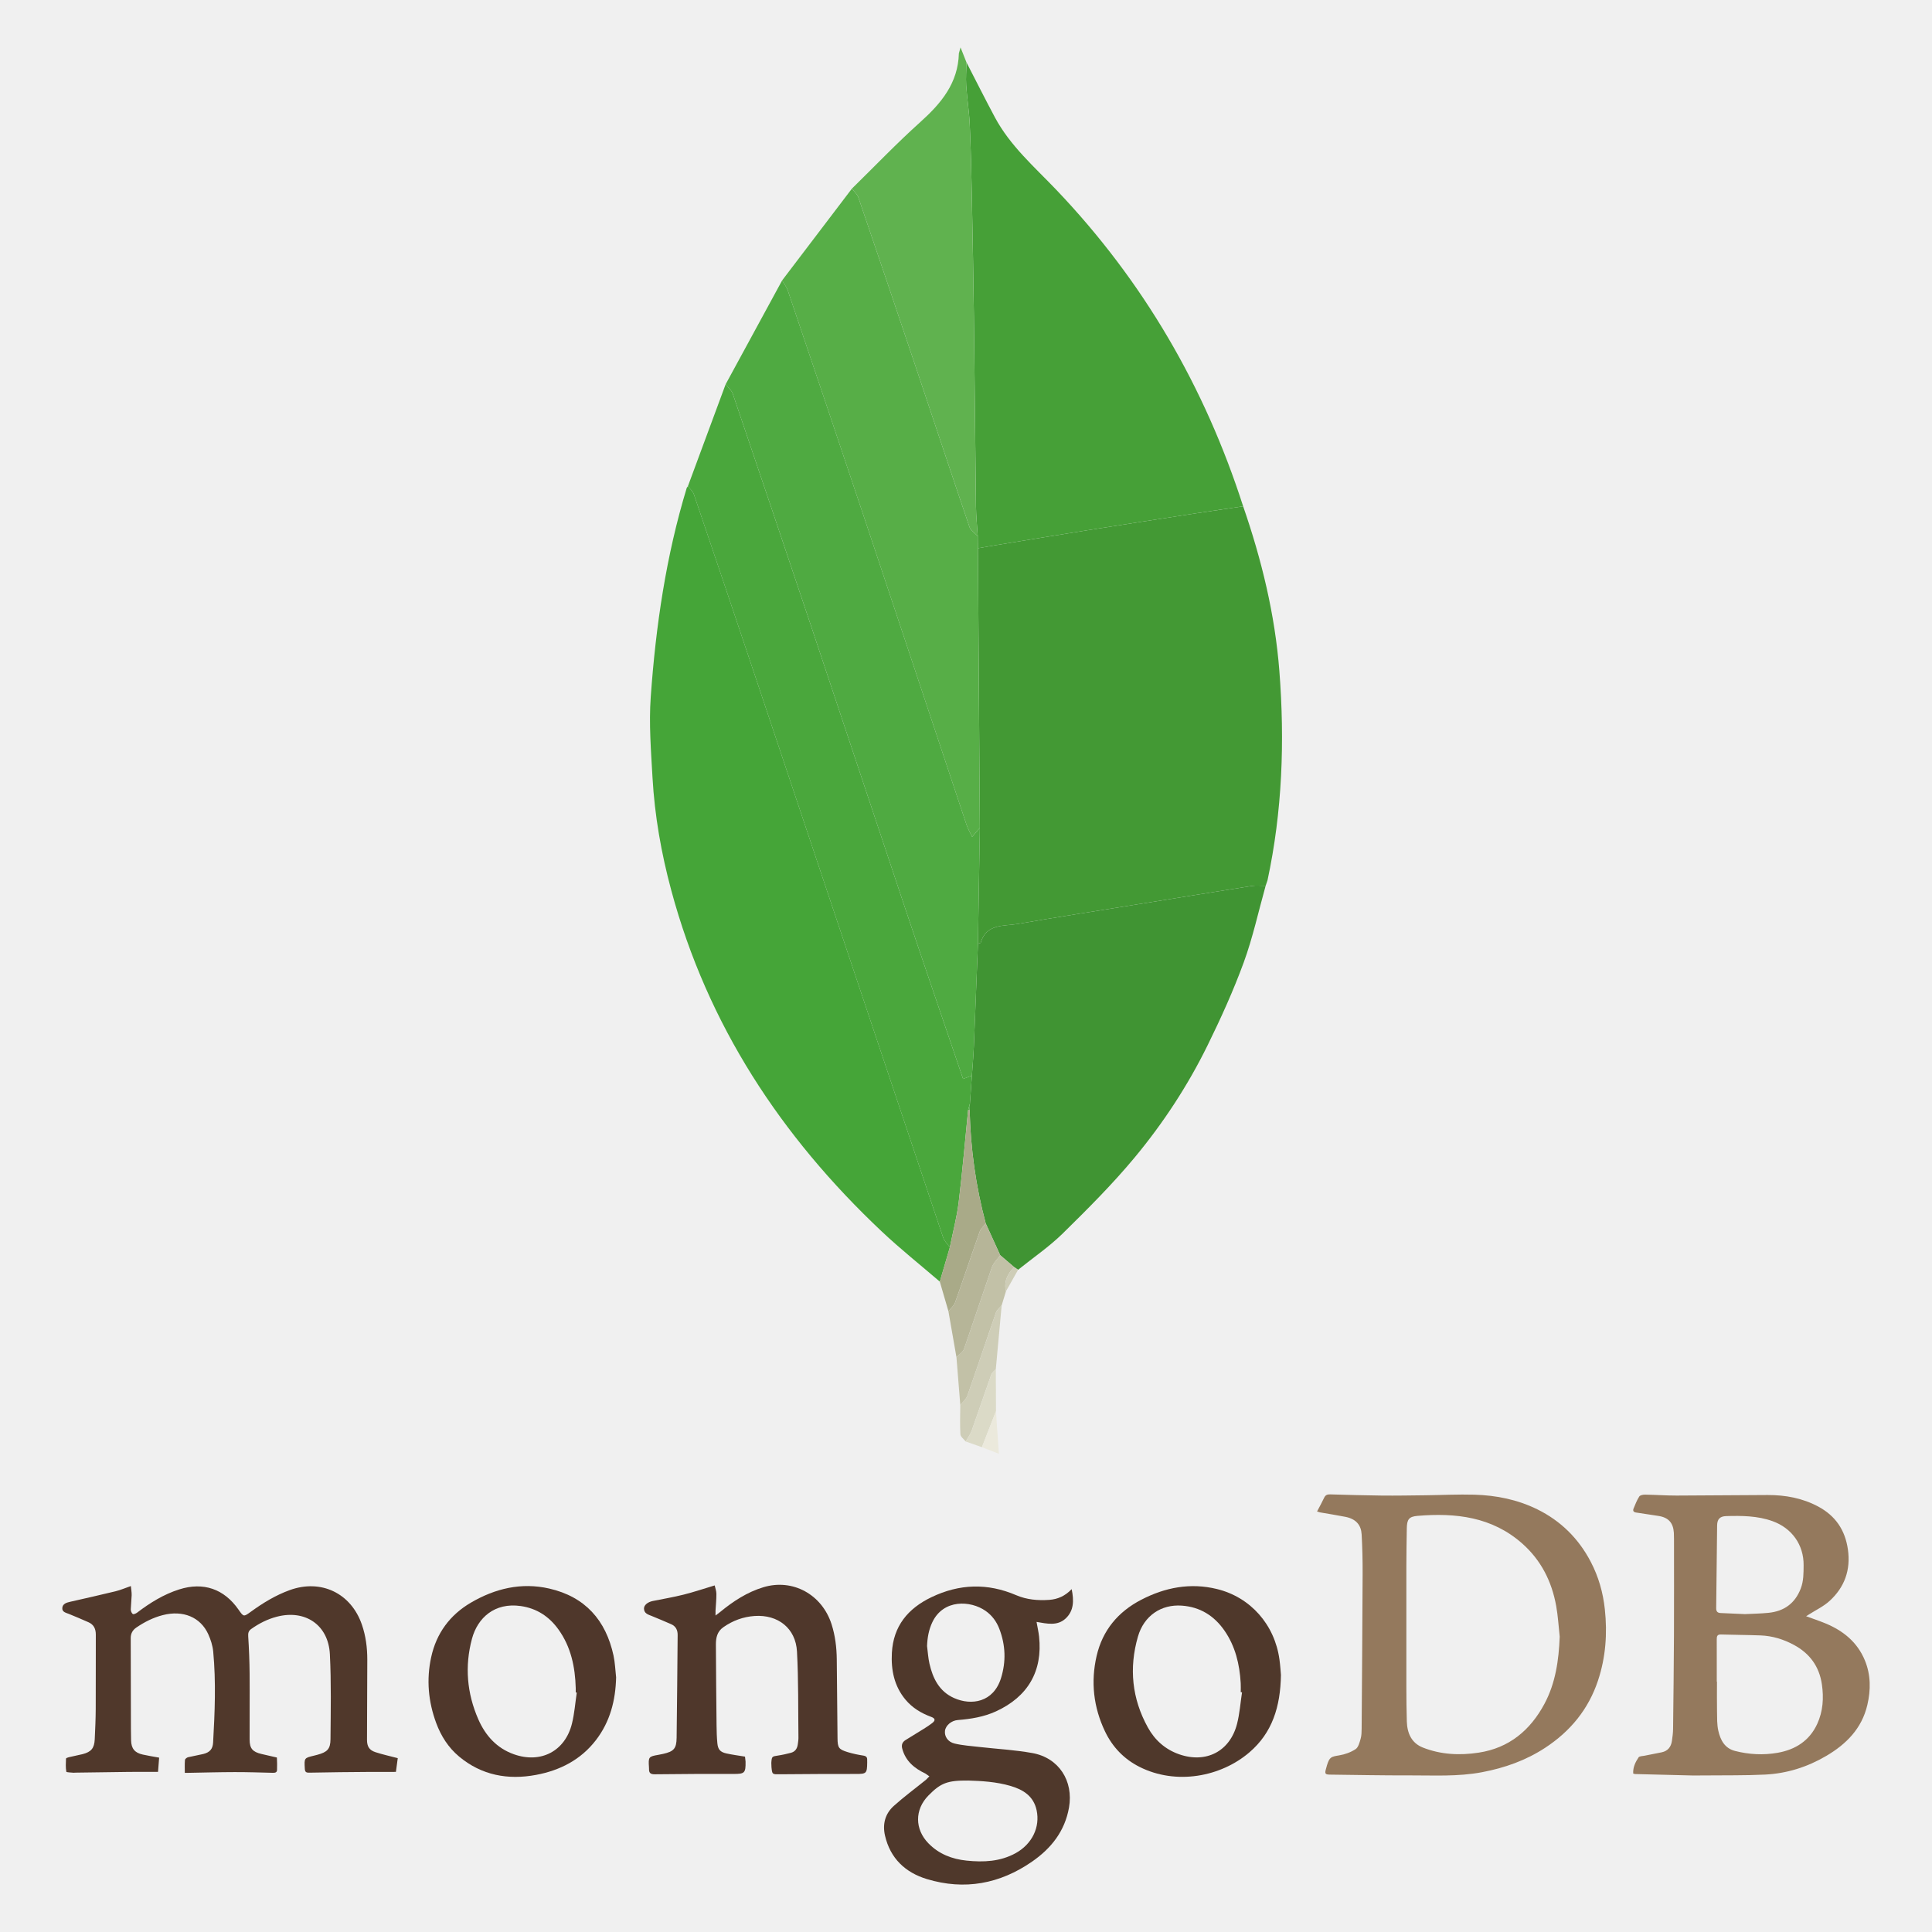
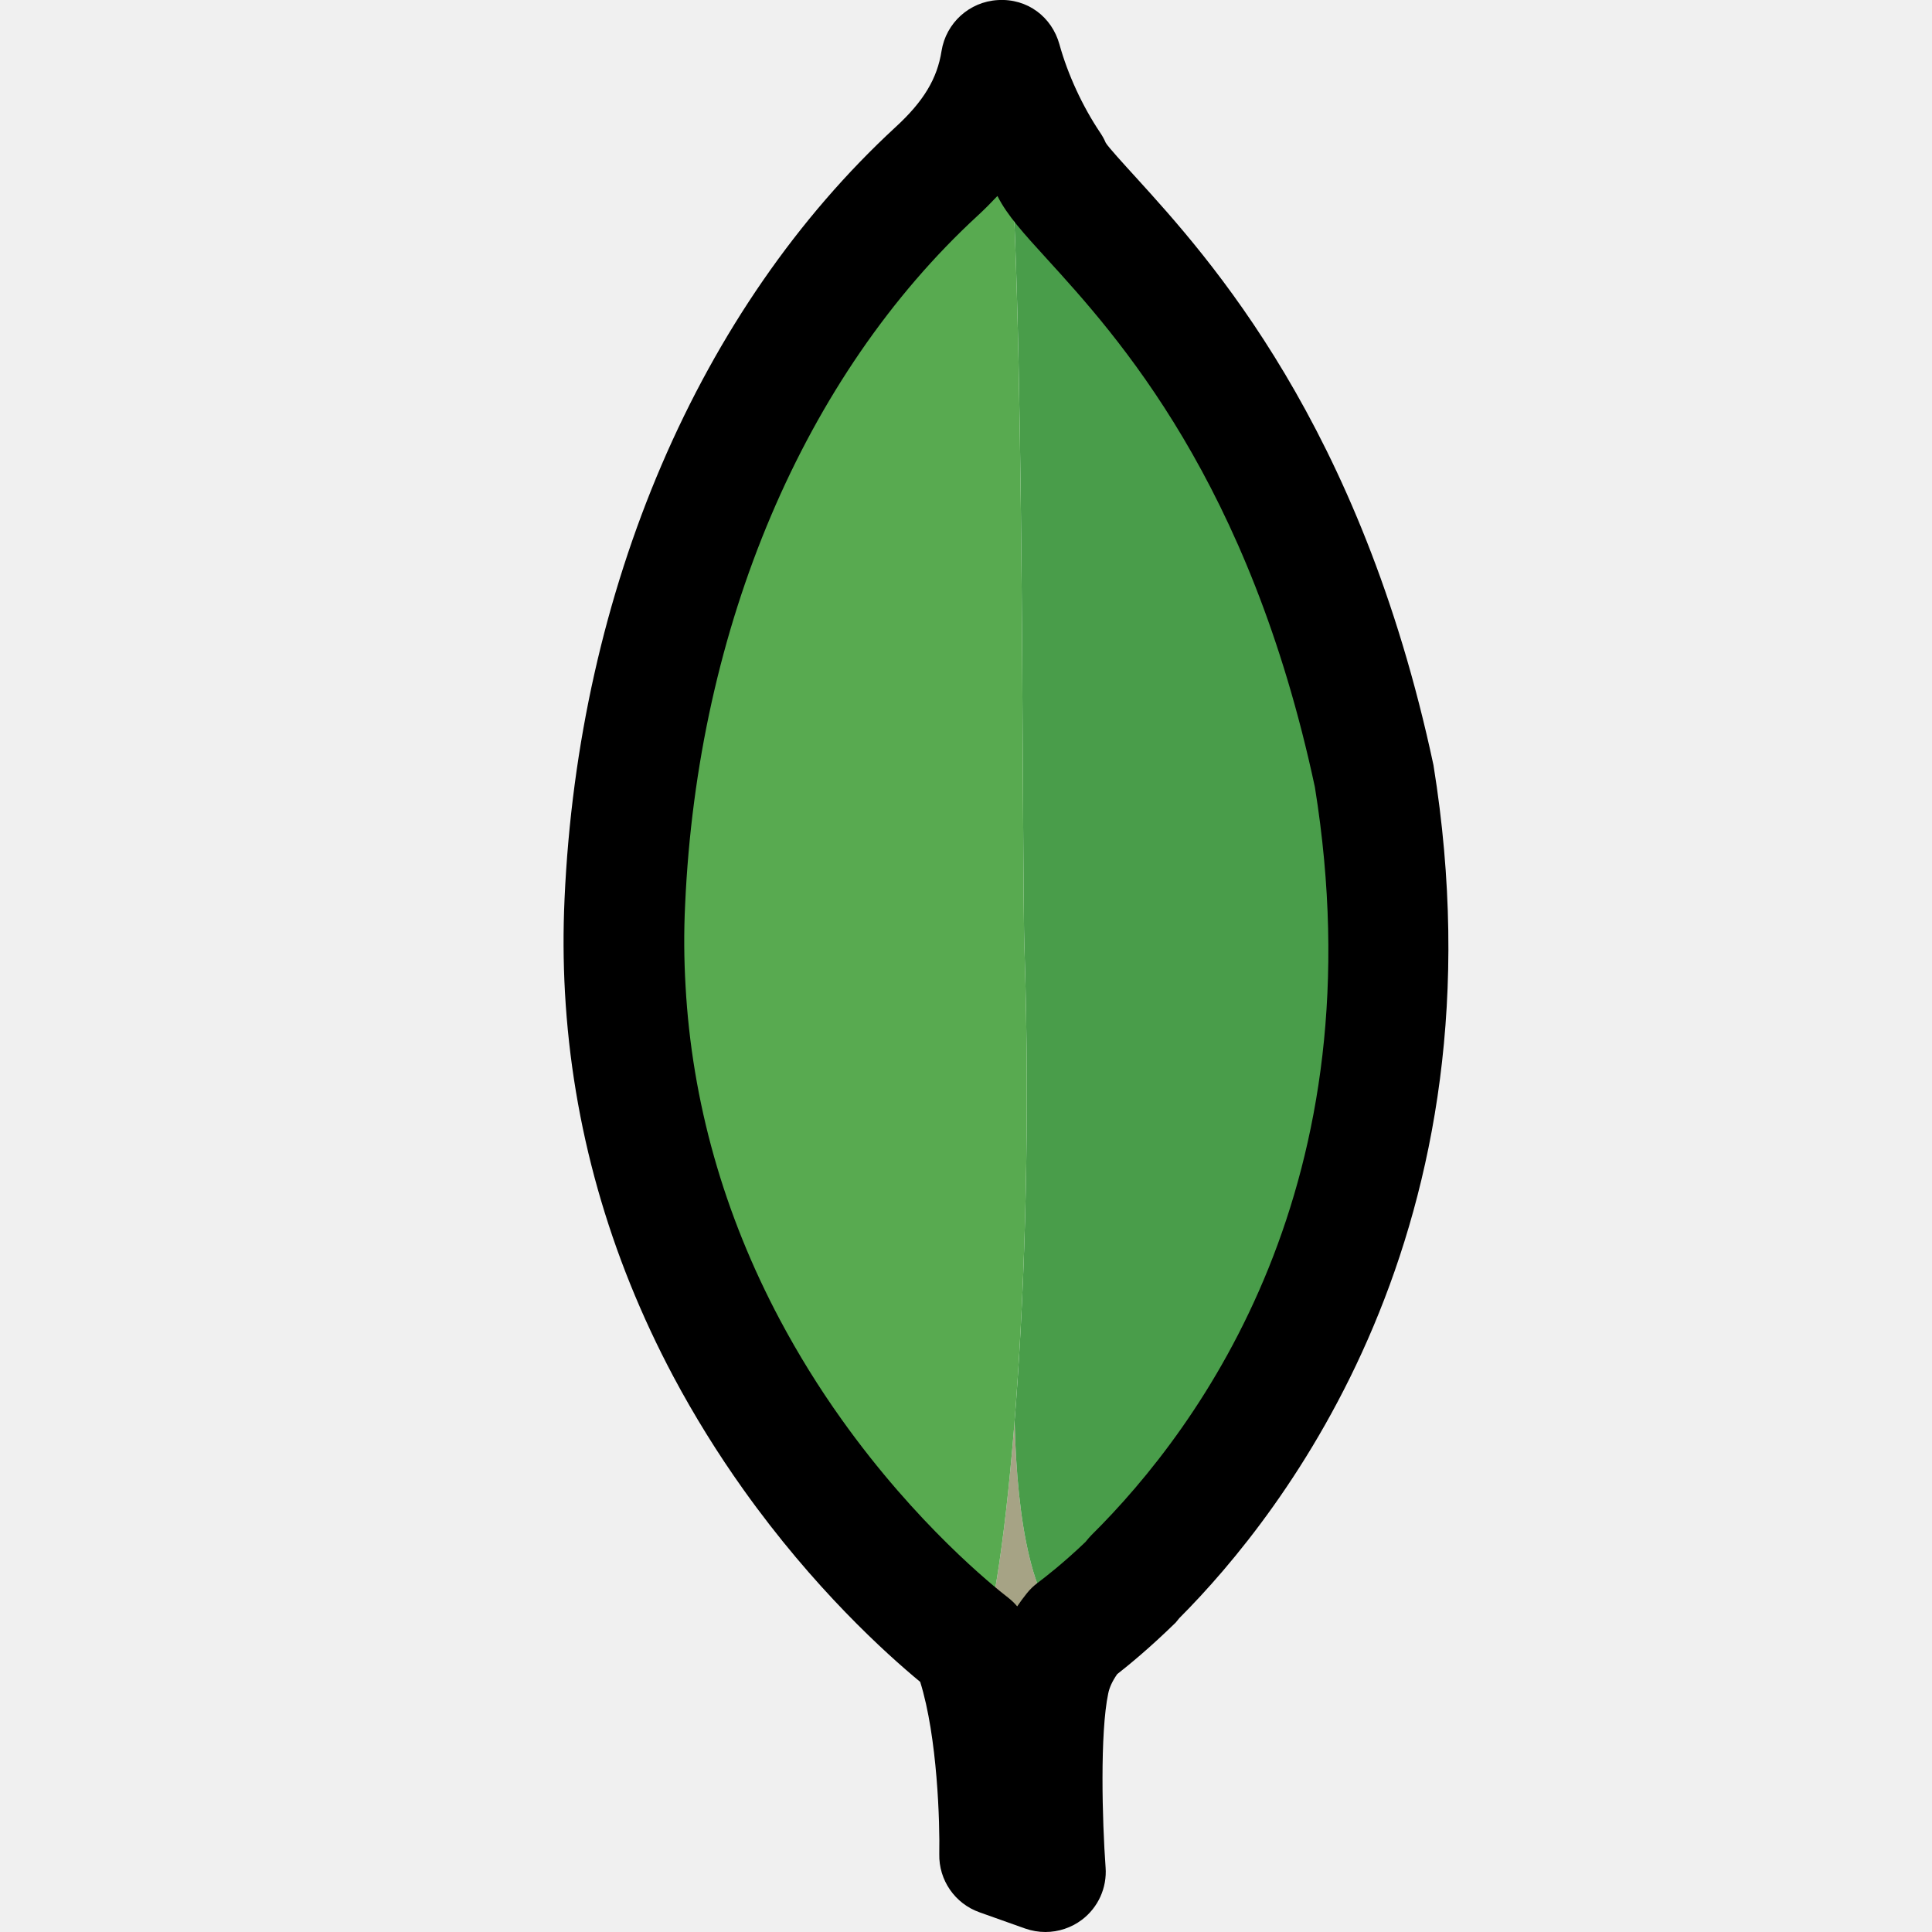
- <svg xmlns="http://www.w3.org/2000/svg" viewBox="0 0 128 128" id="mongodb">
-   <path fill="#94795D" fill-rule="evenodd" d="M87.259 100.139c.169-.325.331-.612.469-.909.087-.19.221-.228.41-.223 1.133.032 2.266.067 3.4.078.963.01 1.928-.008 2.892-.019 1.086-.013 2.172-.07 3.257-.039 1.445.042 2.853.325 4.16.968 1.561.769 2.742 1.94 3.547 3.483.514.985.812 2.03.931 3.14.172 1.608.059 3.179-.451 4.717-.632 1.906-1.832 3.365-3.499 4.458-1.283.841-2.69 1.338-4.198 1.622-1.596.301-3.197.204-4.798.209-1.756.007-3.511-.031-5.267-.051-.307-.003-.351-.061-.27-.354l.075-.27c.171-.538.263-.562.809-.652.378-.061.77-.203 1.087-.413.184-.122.26-.44.332-.685.062-.214.065-.449.067-.675.025-3.425.051-6.849.065-10.272.003-.865-.017-1.732-.065-2.596-.034-.605-.357-1.019-1.077-1.162-.56-.111-1.124-.197-1.687-.296l-.189-.059zm16.076 8.293c-.076-.682-.113-1.37-.235-2.042-.292-1.613-.998-3.018-2.238-4.119-2.005-1.779-4.419-2.053-6.949-1.841-.576.048-.7.245-.709.837-.014.84-.028 1.68-.029 2.52-.004 2.664-.004 5.328 0 7.992.001.758.009 1.516.031 2.272.024.774.305 1.429 1.063 1.729 1.195.473 2.452.529 3.706.336 2.003-.307 3.404-1.474 4.344-3.223.744-1.388.954-2.903 1.016-4.461zM108.204 117.503c-.024-.415.146-.758.356-1.073.057-.085.253-.081.388-.108l1.146-.227c.405-.086.618-.358.675-.755.038-.262.074-.527.077-.792.025-2.097.049-4.194.059-6.291.01-2.1.002-4.2.002-6.3l-.009-.401c-.041-.675-.367-1.025-1.037-1.124l-1.453-.221c-.179-.024-.244-.11-.179-.269.112-.271.219-.552.377-.796.059-.09.258-.125.392-.122.694.01 1.388.062 2.082.061l6.041-.036c1.164-.001 2.288.202 3.332.759 1.149.612 1.792 1.559 1.976 2.849.192 1.355-.219 2.497-1.209 3.404-.407.374-.934.618-1.406.922l-.154.096c.438.161.855.3 1.261.466 1.188.487 2.133 1.248 2.633 2.463.395.959.395 1.959.161 2.953-.364 1.556-1.389 2.591-2.722 3.374-1.251.735-2.605 1.163-4.047 1.235-1.33.067-2.666.042-3.999.057l-.772.004c-1.284-.029-2.569-.062-3.854-.096l-.117-.032zm5.537-6.089h.013c0 .658-.009 1.316.003 1.974.008.426-.007.864.085 1.274.138.613.418 1.166 1.106 1.342.929.239 1.878.287 2.818.124 1.177-.205 2.116-.795 2.631-1.916.382-.833.439-1.716.308-2.618-.174-1.188-.805-2.05-1.854-2.615-.688-.371-1.422-.598-2.204-.628-.876-.033-1.753-.035-2.629-.062-.246-.007-.28.118-.279.32.005.934.002 1.869.002 2.805zm1.865-4.475c.479-.024 1.021-.031 1.56-.085 1.032-.103 1.759-.622 2.138-1.609.193-.501.185-1.017.19-1.538.015-1.357-.777-2.469-2.066-2.929-.995-.355-2.021-.361-3.053-.333-.418.011-.605.194-.611.615l-.062 5.489c-.003.218.091.312.303.319l1.601.071z" clip-rule="evenodd" />
-   <path fill="#50382B" fill-rule="evenodd" d="M10.543 116.448l-.073.944c-.68 0-1.307-.005-1.934.002-1.181.012-2.362.031-3.544.048l-.114.007c-.169-.02-.476-.02-.484-.07-.05-.281-.034-.576-.021-.867.001-.033.116-.075.183-.091l.919-.205c.573-.149.775-.396.802-.988.031-.667.062-1.335.065-2.002.009-1.642-.001-3.282.006-4.924.001-.384-.132-.67-.49-.826-.426-.188-.854-.372-1.285-.546-.204-.082-.469-.127-.445-.401.024-.279.281-.352.523-.407 1.002-.229 2.005-.452 3.004-.696.322-.079.63-.212 1.015-.346.02.208.057.406.053.604l-.059.941c-.001.106.054.248.133.307.048.037.209-.03.289-.092.854-.65 1.758-1.211 2.789-1.538 1.597-.507 2.968-.037 3.928 1.34.338.485.339.485.808.146.805-.585 1.647-1.101 2.589-1.441 2.068-.747 4.055.201 4.774 2.284.262.756.362 1.537.36 2.335l-.019 5.298c-.001.437.144.686.56.822.467.153.951.258 1.477.396l-.122.911c-.598 0-1.148-.004-1.698.001-1.344.012-2.688.019-4.031.05-.234.006-.295-.052-.307-.271-.039-.701-.045-.7.615-.858l.222-.057c.645-.176.86-.374.865-1.028.015-1.878.054-3.761-.041-5.635-.099-1.944-1.642-2.979-3.526-2.481-.615.162-1.172.446-1.69.814-.175.125-.208.269-.194.488.053.828.086 1.657.093 2.486.012 1.451-.006 2.902 0 4.354.002.588.203.813.784.949l.863.199.16.036c.012.276.023.552.01.828-.008.173-.142.188-.292.185-.839-.021-1.679-.049-2.518-.047-1.021.002-2.041.031-3.061.049h-.24c0-.293-.014-.573.01-.852.005-.067.123-.161.204-.182l1.006-.213c.427-.105.631-.324.655-.758.114-2.01.196-4.021.007-6.03-.037-.39-.164-.786-.326-1.145-.515-1.138-1.674-1.613-3.011-1.271-.635.162-1.208.453-1.75.82-.256.174-.378.404-.378.695 0 2.005.007 4.01.013 6.014l.011.773c.012.539.241.823.776.939.344.078.692.131 1.082.203z" clip-rule="evenodd" />
-   <path fill="#4F382B" fill-rule="evenodd" d="M71.001 105.285c.155.754.152 1.432-.402 1.946-.55.511-1.246.339-1.925.225.063.358.133.662.167.97.247 2.289-.738 3.988-2.861 4.959-.802.366-1.653.502-2.522.572-.432.034-.81.364-.851.719-.042.36.184.73.636.838.533.127 1.089.163 1.636.226 1.174.134 2.361.195 3.521.405 1.754.316 2.733 1.847 2.424 3.609-.275 1.568-1.183 2.709-2.449 3.584-2.133 1.478-4.473 1.91-6.965 1.156-1.425-.432-2.43-1.369-2.777-2.885-.174-.759.011-1.446.582-1.961.679-.61 1.418-1.154 2.129-1.73l.23-.231-.264-.185c-.725-.344-1.305-.815-1.53-1.633-.077-.277.003-.459.238-.601.4-.241.798-.486 1.193-.735.186-.116.37-.236.543-.37.236-.18.215-.314-.067-.418-.656-.242-1.239-.593-1.691-1.133-.755-.901-.969-1.974-.907-3.107.097-1.77 1.058-2.936 2.62-3.686 1.857-.891 3.72-.947 5.613-.135.7.3 1.438.364 2.189.312.561-.04 1.051-.252 1.49-.711zm-6.843 12.681c-1.394-.012-1.831.16-2.649.993-.916.934-.911 2.229.003 3.167.694.711 1.56 1.044 2.523 1.144 1.125.116 2.233.069 3.255-.494 1.09-.603 1.632-1.723 1.387-2.851-.203-.931-.889-1.357-1.724-1.602-.95-.278-1.932-.331-2.795-.357zm-2.738-8.908c.051.387.072.779.158 1.158.223.982.65 1.845 1.627 2.282 1.147.515 2.612.294 3.114-1.316.344-1.103.302-2.198-.113-3.274-.185-.48-.483-.886-.91-1.184-.996-.695-2.793-.787-3.525.749-.238.499-.331 1.03-.351 1.585z" clip-rule="evenodd" />
-   <path fill="#4F372B" fill-rule="evenodd" d="M47.35 105.038c.037.171.111.365.113.56.003.371-.037.742-.058 1.113v.322l.314-.24c.86-.708 1.784-1.311 2.86-1.636 1.942-.585 3.882.478 4.515 2.456.24.752.335 1.525.344 2.311.02 1.746.032 3.492.05 5.238.006.627.078.739.671.92.336.103.683.175 1.03.229.191.03.273.105.263.292l.002.172c-.007.723-.057.756-.758.754-1.678-.003-3.355.007-5.033.021-.5.004-.501.019-.551-.475l-.01-.284c.031-.426.041-.422.46-.484.282-.042.562-.107.837-.179.283-.073.419-.282.457-.562.019-.142.044-.284.043-.426-.024-1.908.007-3.818-.097-5.723-.084-1.541-1.26-2.459-2.807-2.354-.759.053-1.445.306-2.071.743-.413.289-.496.706-.494 1.155.008 1.784.025 3.568.044 5.353.004.391.015.782.052 1.17.039.424.188.595.604.687.398.088.804.139 1.229.21l.036.328c.014.765-.066.822-.809.819-1.735-.007-3.47.004-5.204.023-.273.004-.389-.082-.382-.348l-.004-.114c-.045-.689-.025-.715.627-.827l.308-.062c.706-.159.887-.347.897-1.064.033-2.271.045-4.541.068-6.812.003-.326-.12-.579-.424-.714-.426-.188-.856-.367-1.287-.544-.238-.098-.51-.16-.519-.489-.006-.232.242-.437.581-.506.681-.138 1.368-.253 2.041-.422.67-.167 1.328-.391 2.062-.611z" clip-rule="evenodd" />
-   <path fill="#4F382B" fill-rule="evenodd" d="M84.865 110.97c-.032 2.121-.583 3.836-2.083 5.123-1.9 1.633-4.864 2.188-7.287.967-1.034-.521-1.794-1.32-2.289-2.357-.759-1.595-.949-3.272-.553-4.99.392-1.699 1.421-2.93 2.961-3.727 1.584-.819 3.252-1.139 5.011-.709 2.225.543 3.824 2.357 4.142 4.667.057.405.079.815.098 1.026zm-2.577 1.149l-.086-.01c0-.2.011-.4-.002-.6-.073-1.246-.353-2.433-1.075-3.476-.685-.988-1.618-1.571-2.832-1.656-1.359-.096-2.501.664-2.902 2.052-.602 2.084-.398 4.115.66 6.024.461.832 1.144 1.446 2.059 1.769 1.793.631 3.383-.186 3.85-2.022.172-.678.222-1.387.328-2.081z" clip-rule="evenodd" />
-   <path fill="#4F372B" fill-rule="evenodd" d="M40.819 111.134c-.037 1.522-.396 2.929-1.336 4.152-1.007 1.31-2.391 2.01-3.965 2.305-1.861.348-3.609.032-5.104-1.217-.71-.594-1.195-1.355-1.515-2.221-.525-1.42-.656-2.875-.333-4.358.345-1.587 1.241-2.8 2.63-3.614 1.606-.939 3.339-1.358 5.19-.936 2.38.544 3.754 2.095 4.262 4.443.102.474.116.964.171 1.446zm-2.606 1.004l-.069-.01v-.286c-.039-1.396-.312-2.726-1.145-3.886-.617-.861-1.443-1.401-2.502-1.552-1.726-.246-2.854.778-3.228 2.169-.488 1.817-.335 3.612.42 5.335.471 1.074 1.215 1.911 2.358 2.317 1.782.633 3.396-.205 3.847-2.034.166-.669.216-1.367.319-2.053z" clip-rule="evenodd" />
-   <path fill="#439934" fill-rule="evenodd" d="M82.362 33.544c1.227 3.547 2.109 7.168 2.4 10.92.36 4.656.196 9.28-.786 13.859l-.126.366c-.308.001-.622-.038-.923.009-2.543.4-5.083.814-7.624 1.226-2.627.426-5.256.835-7.878 1.289-.929.16-2.079-.031-2.454 1.253l-.18.061.127-7.678-.129-18.526 1.224-.21c2.001-.327 4.002-.66 6.006-.979 2.39-.379 4.782-.749 7.174-1.119 1.056-.162 2.113-.313 3.169-.471z" clip-rule="evenodd" />
-   <path fill="#45A538" fill-rule="evenodd" d="M62.265 84.911c-1.291-1.11-2.627-2.171-3.864-3.339-6.658-6.28-11.529-13.673-13.928-22.586-.661-2.452-1.101-4.945-1.243-7.479-.1-1.774-.243-3.563-.117-5.328.333-4.693 1.012-9.341 2.388-13.862l.076-.105c.134.178.326.336.394.537 1.344 3.956 2.677 7.916 4.004 11.879 4.169 12.451 8.333 24.905 12.509 37.354.082.243.293.442.445.661l-.664 2.268z" clip-rule="evenodd" />
-   <path fill="#46A037" fill-rule="evenodd" d="M82.362 33.544c-1.057.157-2.114.309-3.169.471-2.392.37-4.784.74-7.174 1.119-2.003.318-4.004.651-6.006.979l-1.224.21-.01-.798c-.041-.656-.109-1.312-.118-1.968l-.137-12.554c-.032-2.619-.08-5.238-.133-7.856-.033-1.627-.068-3.255-.141-4.88-.04-.873-.181-1.742-.237-2.615-.033-.502.011-1.008.022-1.512.624 1.209 1.235 2.427 1.876 3.627 1.013 1.897 2.628 3.295 4.083 4.82 5.746 6.031 9.825 13.039 12.368 20.957z" clip-rule="evenodd" />
-   <path fill="#409433" fill-rule="evenodd" d="M64.792 62.527l.18-.061c.375-1.284 1.525-1.093 2.454-1.253 2.622-.454 5.251-.863 7.878-1.289 2.541-.411 5.081-.825 7.624-1.226.301-.047.615-.008.923-.009-.475 1.696-.849 3.429-1.452 5.078-.685 1.87-1.513 3.696-2.392 5.486-1.314 2.675-2.951 5.171-4.853 7.458-1.466 1.762-3.1 3.393-4.737 5.002-.906.889-1.972 1.614-2.966 2.414l-.258-.176-.927-.792-.959-2.104c-.661-2.462-1.007-4.968-1.065-7.516l.018-.428.131-1.854c.043-.633.101-1.265.128-1.898.096-2.276.182-4.554.273-6.832z" clip-rule="evenodd" />
-   <path fill="#4FAA41" fill-rule="evenodd" d="M64.792 62.527c-.09 2.278-.176 4.557-.273 6.835-.027.634-.084 1.266-.128 1.898l-.584.221c-1.298-3.821-2.597-7.602-3.867-11.392-2.101-6.271-4.176-12.551-6.274-18.824-1.693-5.062-3.401-10.121-5.118-15.176-.081-.236-.311-.422-.471-.631l3.74-6.877c.129.223.298.432.379.672 1.73 5.12 3.457 10.241 5.169 15.367 2.228 6.67 4.441 13.343 6.667 20.014.089.266.235.512.375.811l.512-.596c-.043 2.56-.085 5.118-.127 7.678z" clip-rule="evenodd" />
-   <path fill="#4AA73C" fill-rule="evenodd" d="M48.076 25.458c.161.209.391.395.471.631 1.717 5.055 3.425 10.113 5.118 15.176 2.098 6.273 4.173 12.553 6.274 18.824 1.27 3.79 2.569 7.57 3.867 11.392l.584-.221-.131 1.854-.119.427c-.203 2.029-.374 4.062-.622 6.087-.124 1.015-.389 2.011-.59 3.015-.151-.219-.363-.418-.445-.661-4.177-12.449-8.34-24.903-12.509-37.354-1.327-3.963-2.661-7.923-4.004-11.879-.068-.201-.26-.359-.394-.537l2.5-6.754z" clip-rule="evenodd" />
-   <path fill="#57AE47" fill-rule="evenodd" d="M64.918 54.849l-.512.596c-.14-.299-.286-.545-.375-.811-2.226-6.671-4.439-13.344-6.667-20.014-1.712-5.126-3.439-10.247-5.169-15.367-.081-.24-.25-.449-.379-.672l4.625-6.084c.146.194.354.367.429.586 1.284 3.76 2.556 7.523 3.822 11.289 1.182 3.518 2.346 7.04 3.542 10.552.08.235.359.401.545.601l.01.798.129 18.526z" clip-rule="evenodd" />
-   <path fill="#60B24F" fill-rule="evenodd" d="M64.779 35.525c-.187-.199-.465-.365-.545-.601-1.195-3.512-2.36-7.034-3.542-10.552-1.266-3.766-2.538-7.529-3.822-11.289-.075-.219-.283-.392-.429-.586 1.504-1.473 2.961-2.999 4.526-4.404 1.391-1.248 2.509-2.586 2.561-4.559l.11-.393.396.998c-.01.504-.055 1.01-.022 1.512.057.873.198 1.742.237 2.615.073 1.625.108 3.253.141 4.88.053 2.618.101 5.237.133 7.856l.137 12.554c.01.657.079 1.313.119 1.969z" clip-rule="evenodd" />
-   <path fill="#A9AA88" fill-rule="evenodd" d="M62.929 82.642c.201-1.004.466-2 .59-3.015.248-2.024.419-4.058.622-6.087l.051-.008.05.009c.058 2.548.404 5.054 1.065 7.516-.135.178-.324.335-.396.535-.555 1.566-1.079 3.145-1.637 4.71-.076.214-.29.381-.439.568l-.571-1.96.665-2.268z" clip-rule="evenodd" />
-   <path fill="#B6B598" fill-rule="evenodd" d="M62.835 86.871c.149-.188.363-.354.439-.568.558-1.565 1.082-3.144 1.637-4.71.071-.2.261-.357.396-.535l.959 2.104c-.189.268-.451.511-.556.81l-1.836 5.392c-.076.217-.333.369-.507.552l-.532-3.045z" clip-rule="evenodd" />
-   <path fill="#C2C1A7" fill-rule="evenodd" d="M63.367 89.915c.173-.183.431-.335.507-.552l1.836-5.392c.104-.299.367-.542.556-.81l.928.791c-.448.443-.697.955-.547 1.602l-.282.923c-.128.158-.314.296-.377.477-.641 1.836-1.252 3.682-1.898 5.517-.082.232-.309.415-.468.621l-.255-3.177z" clip-rule="evenodd" />
-   <path fill="#CECDB7" fill-rule="evenodd" d="M63.621 93.091c.16-.206.387-.389.468-.621.646-1.835 1.258-3.681 1.898-5.517.063-.181.249-.318.377-.477l-.389 4.236c-.104.12-.254.225-.304.364l-1.294 3.708c-.091.253-.265.479-.401.716-.121-.158-.337-.311-.347-.475-.038-.642-.011-1.289-.008-1.934z" clip-rule="evenodd" />
-   <path fill="#DBDAC7" fill-rule="evenodd" d="M63.977 95.501c.136-.237.31-.463.401-.716l1.294-3.708c.05-.14.201-.244.304-.364l.01 2.78-.931 2.387-1.078-.379z" clip-rule="evenodd" />
-   <path fill="#EBE9DC" fill-rule="evenodd" d="M65.055 95.88l.931-2.387.192 2.824-1.123-.437z" clip-rule="evenodd" />
-   <path fill="#CECDB7" fill-rule="evenodd" d="M66.646 85.554c-.149-.646.099-1.158.547-1.602l.258.176-.805 1.426z" clip-rule="evenodd" />
-   <path fill="#4FAA41" fill-rule="evenodd" d="M64.242 73.542l-.05-.009-.051.008.119-.427-.018.428z" clip-rule="evenodd" />
+ <svg xmlns="http://www.w3.org/2000/svg" enable-background="new 0 0 24 24" viewBox="0 0 24 24" id="mongodb">
+   <path fill="#FFF" d="M11.464,19.817c-0.718-0.833,0.115-35.344,2.701-0.115c0,0-0.891,0.445-1.049,1.207C12.944,21.656,12.542,20.032,11.464,19.817z" />
+   <path fill="#A6A385" d="M11.464,19.817c-0.718-0.833,0.115-35.344,2.701-0.115c0,0-0.891,0.445-1.049,1.207C12.944,21.656,12.542,20.032,11.464,19.817z" />
+   <path fill="#FFF" d="M13.375,20.334c0,0,5.158-3.391,3.951-10.445c-1.164-5.129-3.908-6.81-4.21-7.457c-0.33-0.46-0.647-1.264-0.647-1.264l0.216,14.267C12.686,15.449,12.24,19.802,13.375,20.334L13.375,20.334z" />
+   <path fill="#499D4A" d="M13.375,20.334c0,0,5.158-3.391,3.951-10.445c-1.164-5.129-3.908-6.81-4.21-7.457c-0.33-0.46-0.647-1.264-0.647-1.264l0.216,14.267C12.686,15.449,12.24,19.802,13.375,20.334L13.375,20.334z" />
+   <path fill="#FFF" d="M12.169,20.521c0,0-4.842-3.305-4.555-9.123c0.273-5.819,3.692-8.678,4.353-9.195c0.431-0.46,0.445-0.632,0.474-1.092c0.302,0.647,0.244,9.67,0.287,10.733C12.858,15.937,12.499,19.745,12.169,20.521z" />
+   <path fill="#58AA50" d="M12.169,20.521c0,0-4.842-3.305-4.555-9.123c0.273-5.819,3.692-8.678,4.353-9.195c0.431-0.46,0.445-0.632,0.474-1.092c0.302,0.647,0.244,9.67,0.287,10.733C12.858,15.937,12.499,19.745,12.169,20.521z" />
+   <path d="M12.986,24c-0.085,0-0.17-0.015-0.251-0.043l-0.568-0.202c-0.305-0.108-0.506-0.4-0.499-0.723c0.008-0.384-0.022-1.451-0.237-2.139c-0.428-0.354-1.322-1.161-2.196-2.389c-0.32-0.449-0.613-0.922-0.869-1.402c-0.803-1.509-1.256-3.115-1.348-4.776c-0.021-0.382-0.023-0.765-0.005-1.159c0.172-3.843,1.672-7.339,4.115-9.591c0.345-0.317,0.515-0.6,0.568-0.942c0.056-0.35,0.347-0.613,0.699-0.633c0.368-0.023,0.672,0.21,0.766,0.551c0.102,0.369,0.286,0.77,0.508,1.099c0.026,0.039,0.049,0.08,0.067,0.123c0.032,0.054,0.224,0.264,0.377,0.432c0.905,0.996,2.79,3.067,3.694,7.298c0.929,5.757-1.865,9.302-3.157,10.597c-0.017,0.021-0.035,0.044-0.045,0.055c-0.322,0.315-0.582,0.527-0.727,0.641c-0.059,0.085-0.096,0.164-0.111,0.239c-0.104,0.489-0.075,1.585-0.033,2.161c0.019,0.253-0.092,0.498-0.294,0.651C13.309,23.947,13.148,24,12.986,24z M12.39,2.435C12.312,2.518,12.231,2.6,12.144,2.68c-2.154,1.985-3.479,5.104-3.633,8.557c-0.017,0.345-0.014,0.677,0.005,1.008c0.079,1.441,0.475,2.839,1.174,4.153c0.226,0.424,0.483,0.84,0.766,1.236c0.928,1.303,1.886,2.072,2.068,2.213c0.041,0.032,0.079,0.068,0.112,0.108c0.036-0.054,0.075-0.106,0.117-0.159c0.04-0.051,0.087-0.096,0.138-0.134c0.081-0.061,0.312-0.238,0.594-0.508c0.023-0.029,0.051-0.062,0.071-0.082c1.377-1.364,3.569-4.386,2.778-9.294c-0.812-3.796-2.45-5.597-3.33-6.563c-0.29-0.318-0.491-0.539-0.61-0.774C12.392,2.438,12.391,2.437,12.39,2.435z" />
</svg>
